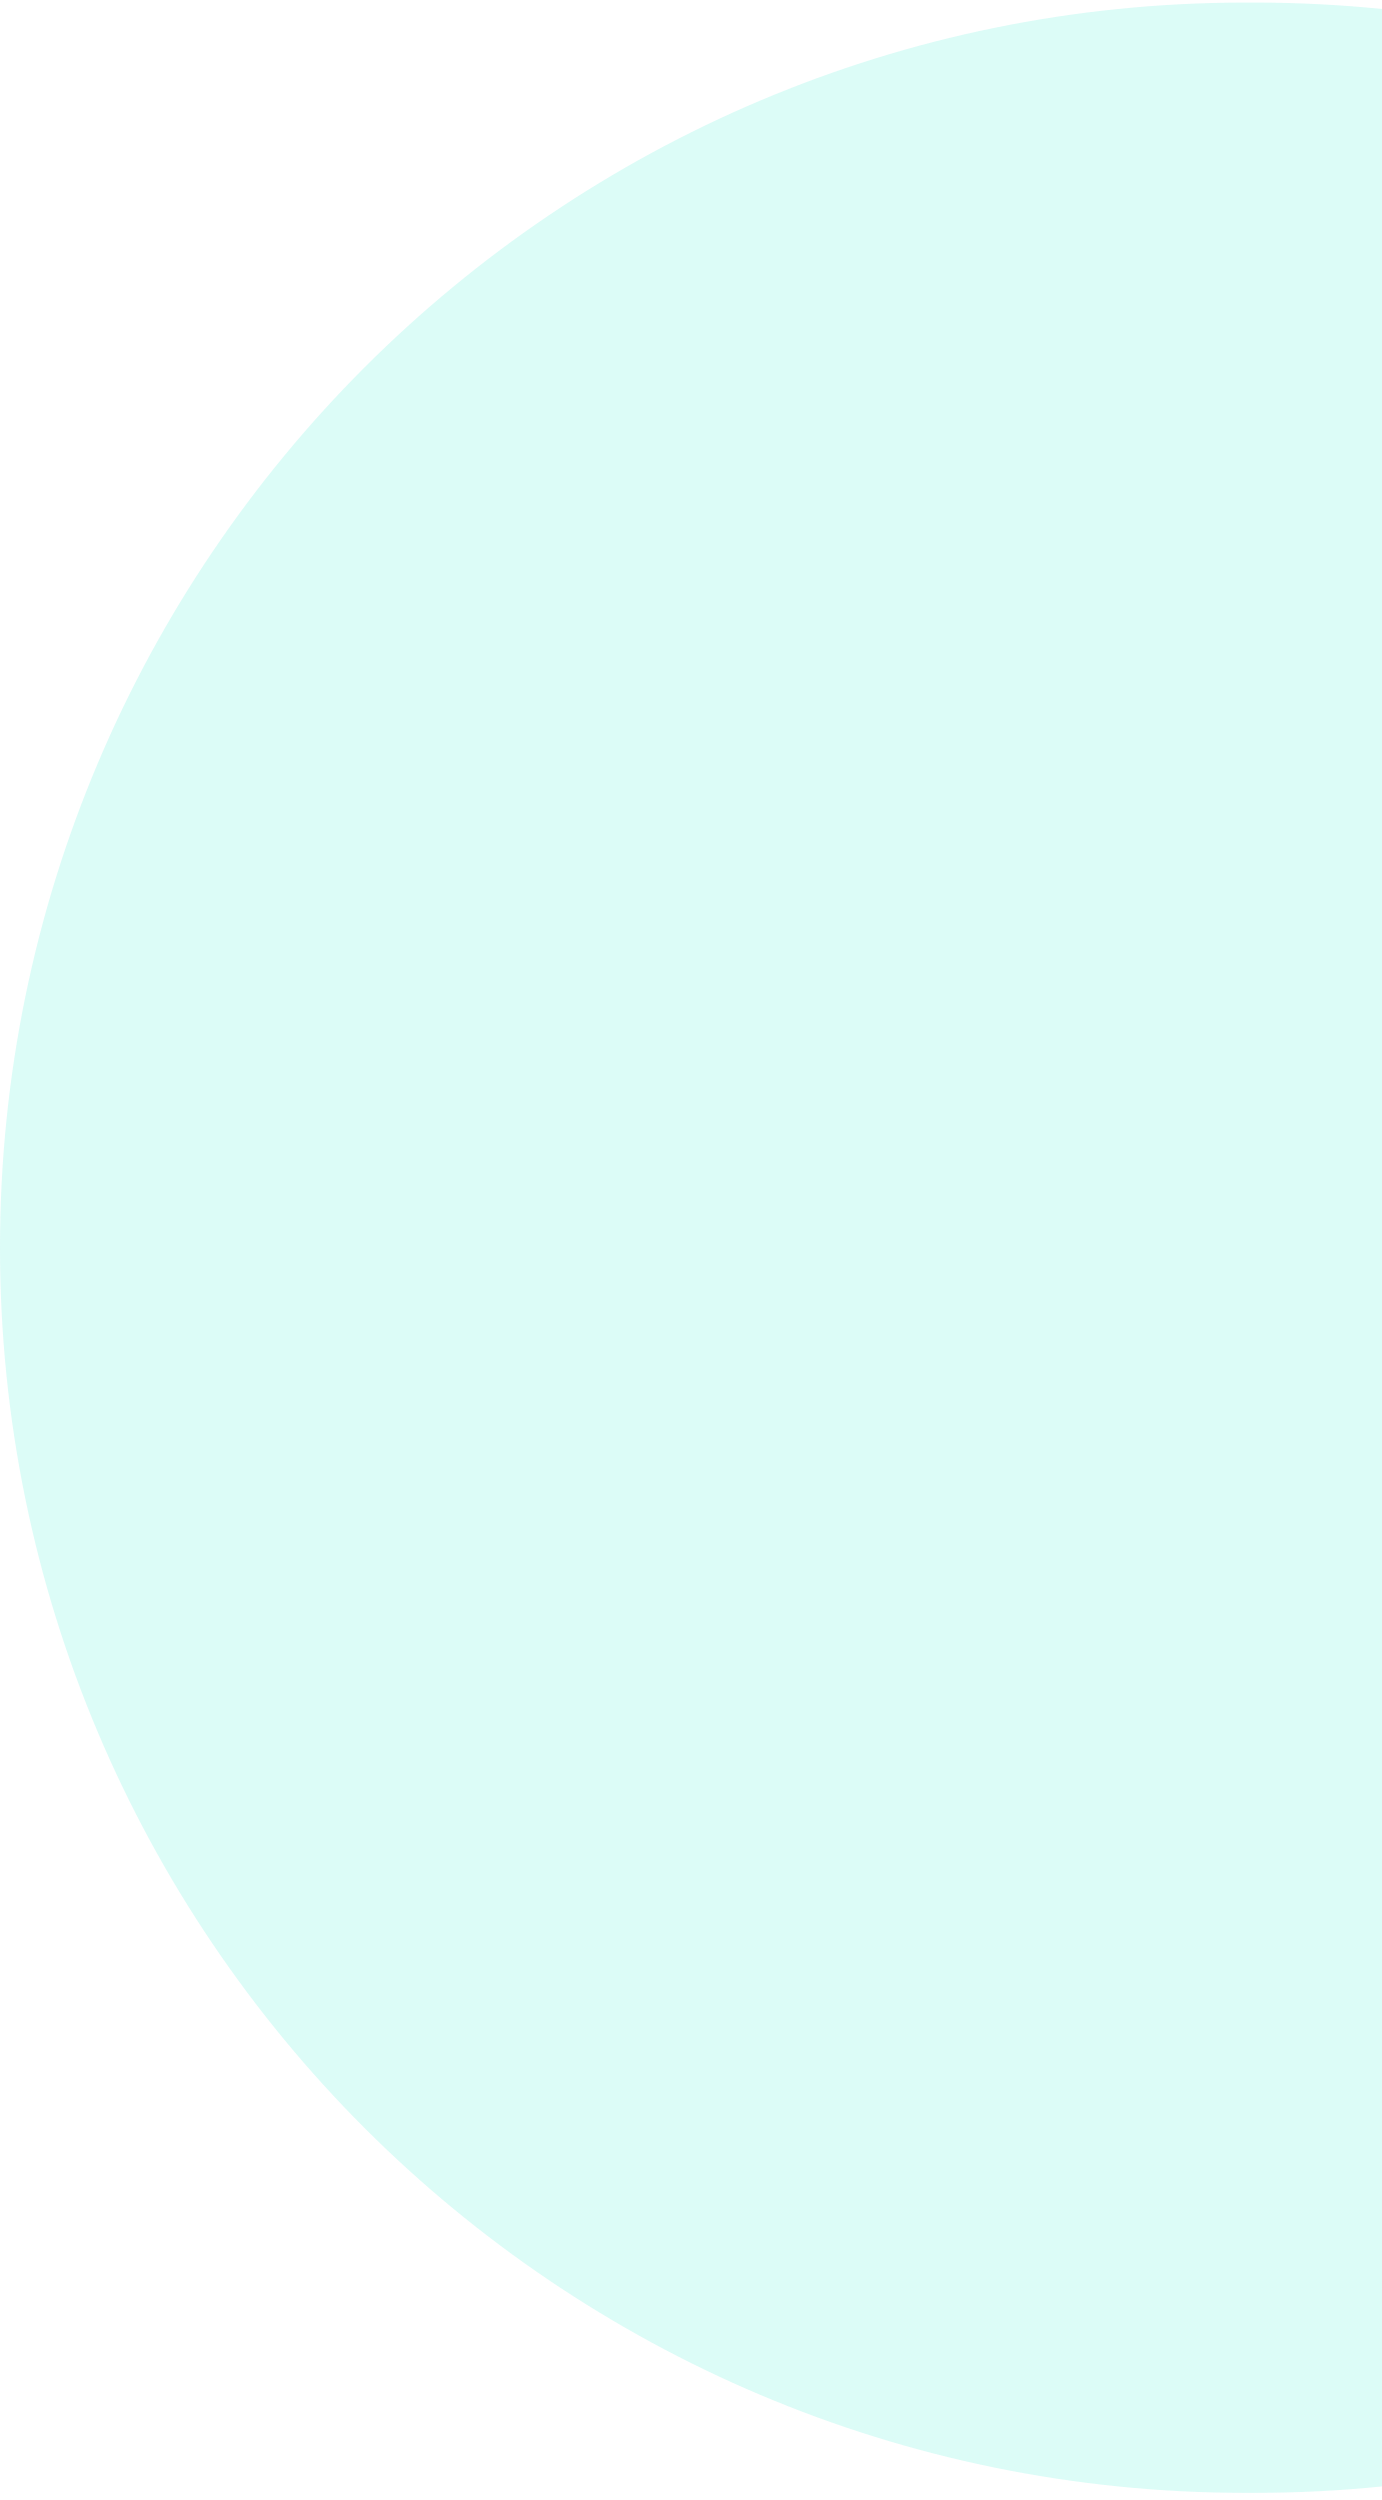
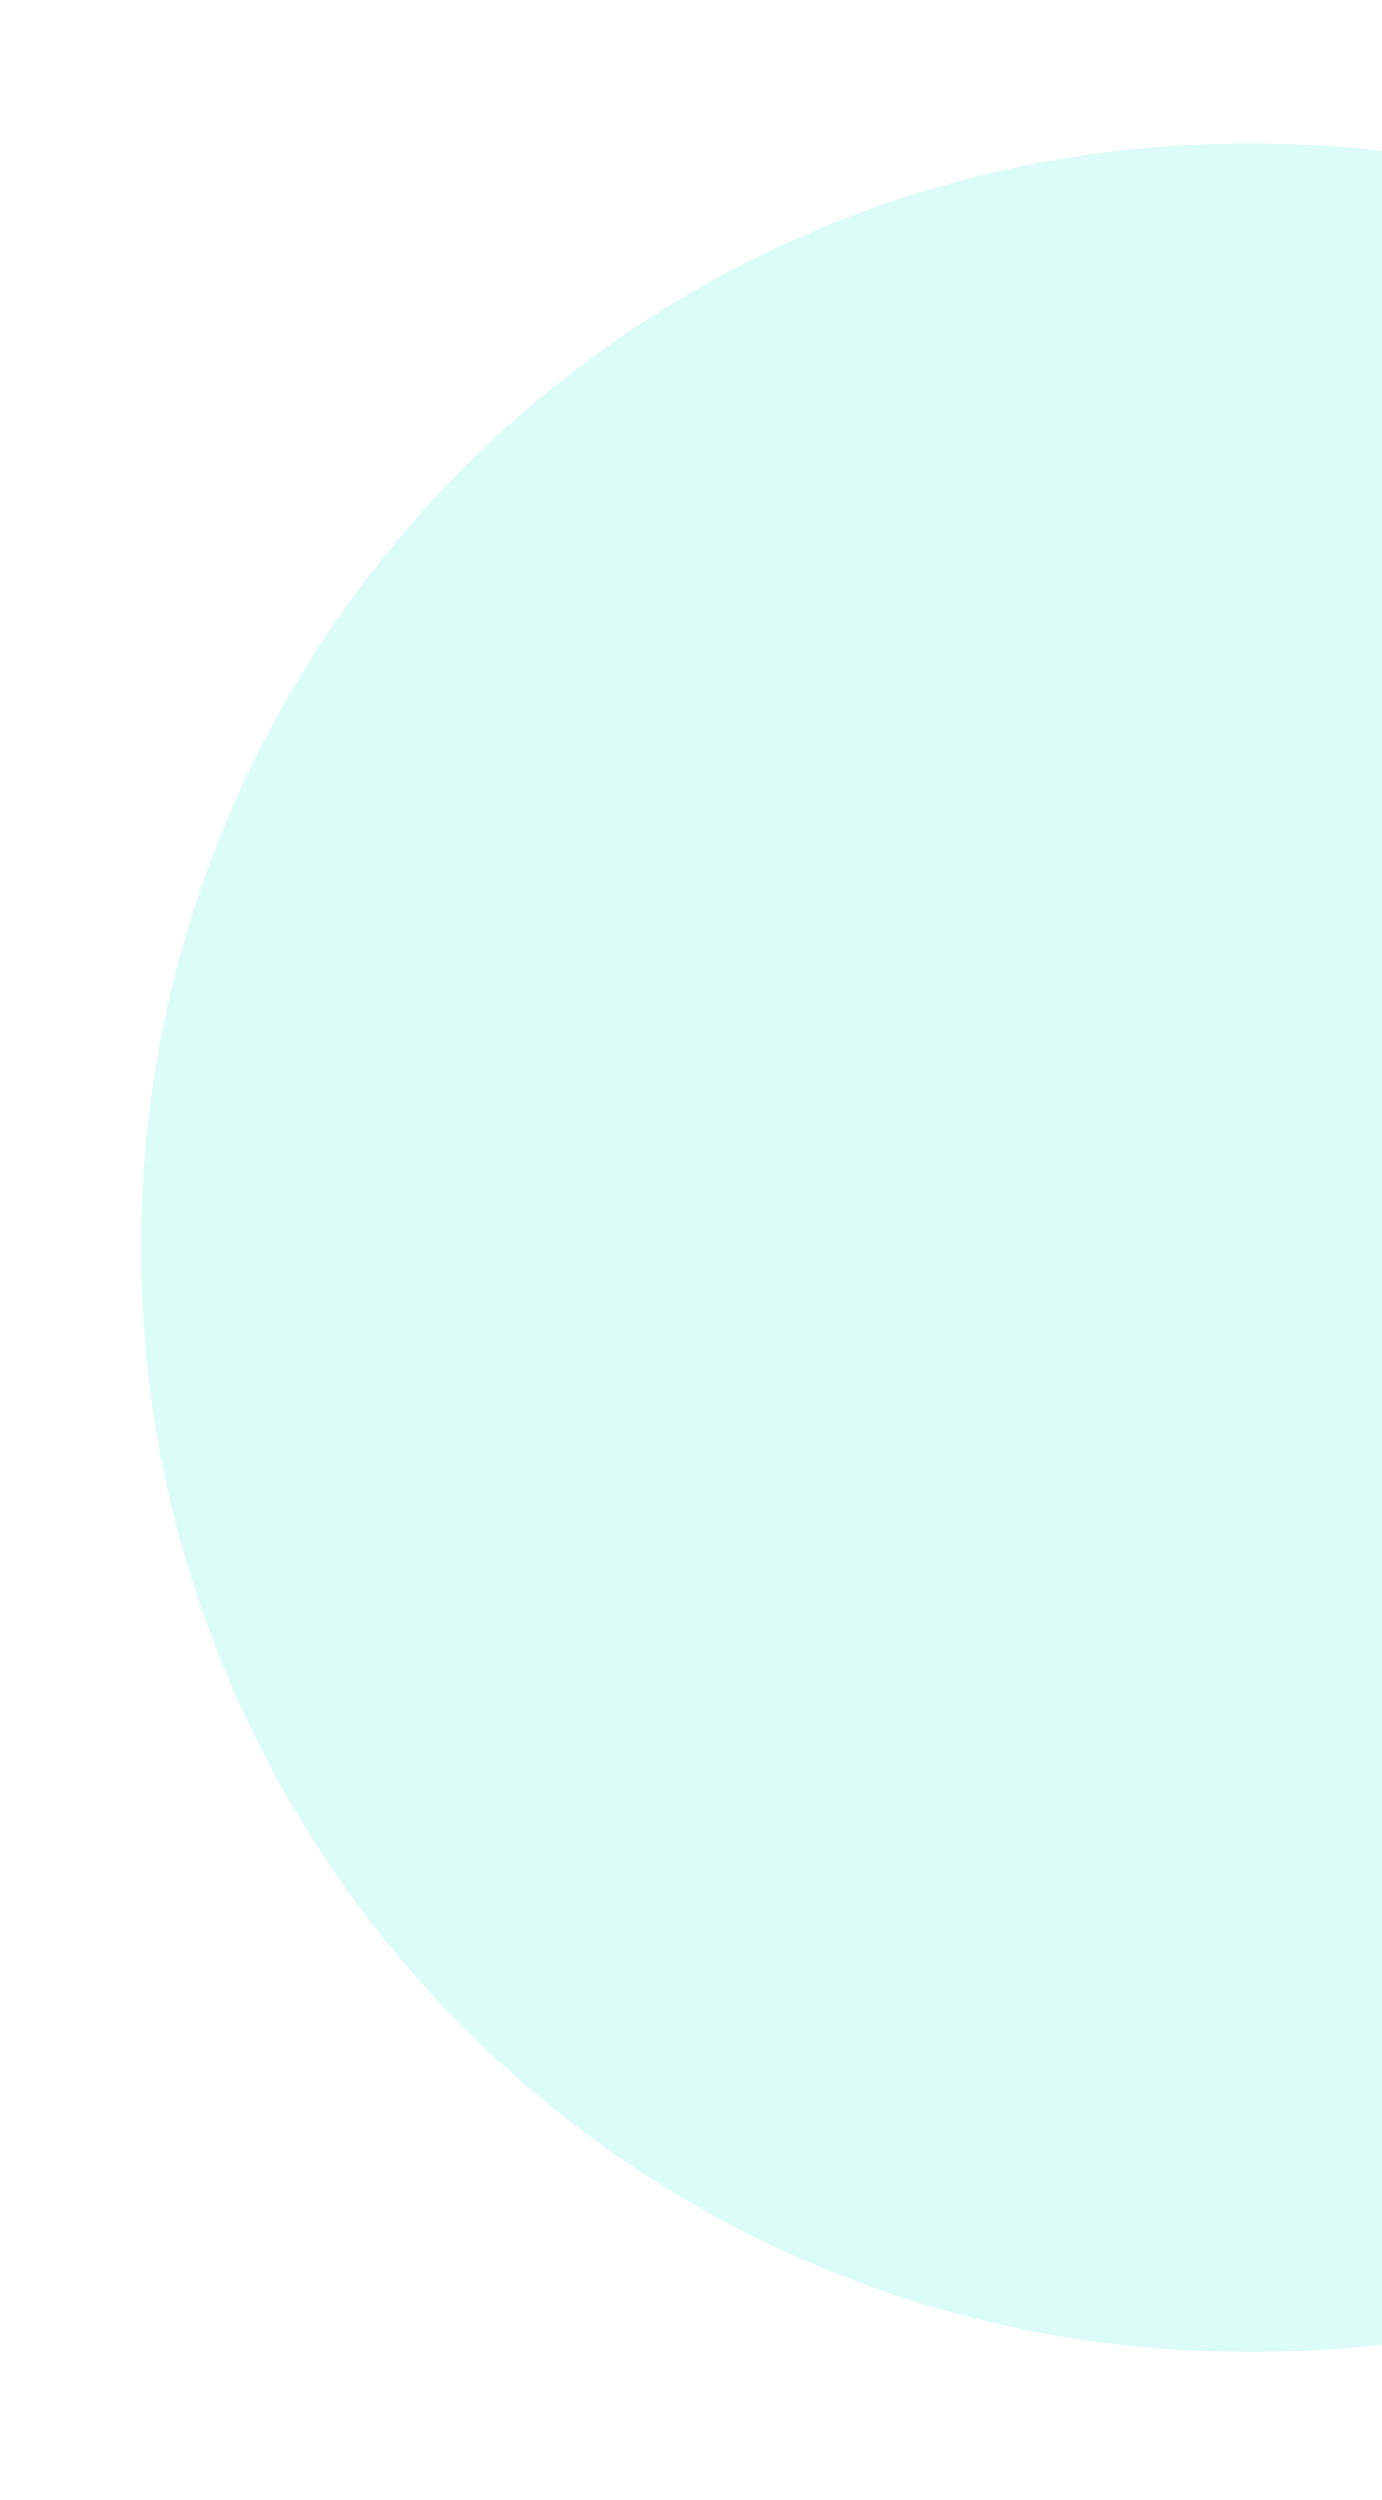
<svg xmlns="http://www.w3.org/2000/svg" width="142" height="257" viewBox="0 0 142 257" fill="none">
-   <rect opacity="0.2" x="15" y="15.265" width="227" height="226" rx="113" fill="#50EED7" stroke="#50EED7" stroke-width="30" />
+   <rect opacity="0.2" x="15" y="15.265" width="227" height="226" rx="113" fill="#50EED7" stroke="#50EED7" strokeWidth="30" />
</svg>
